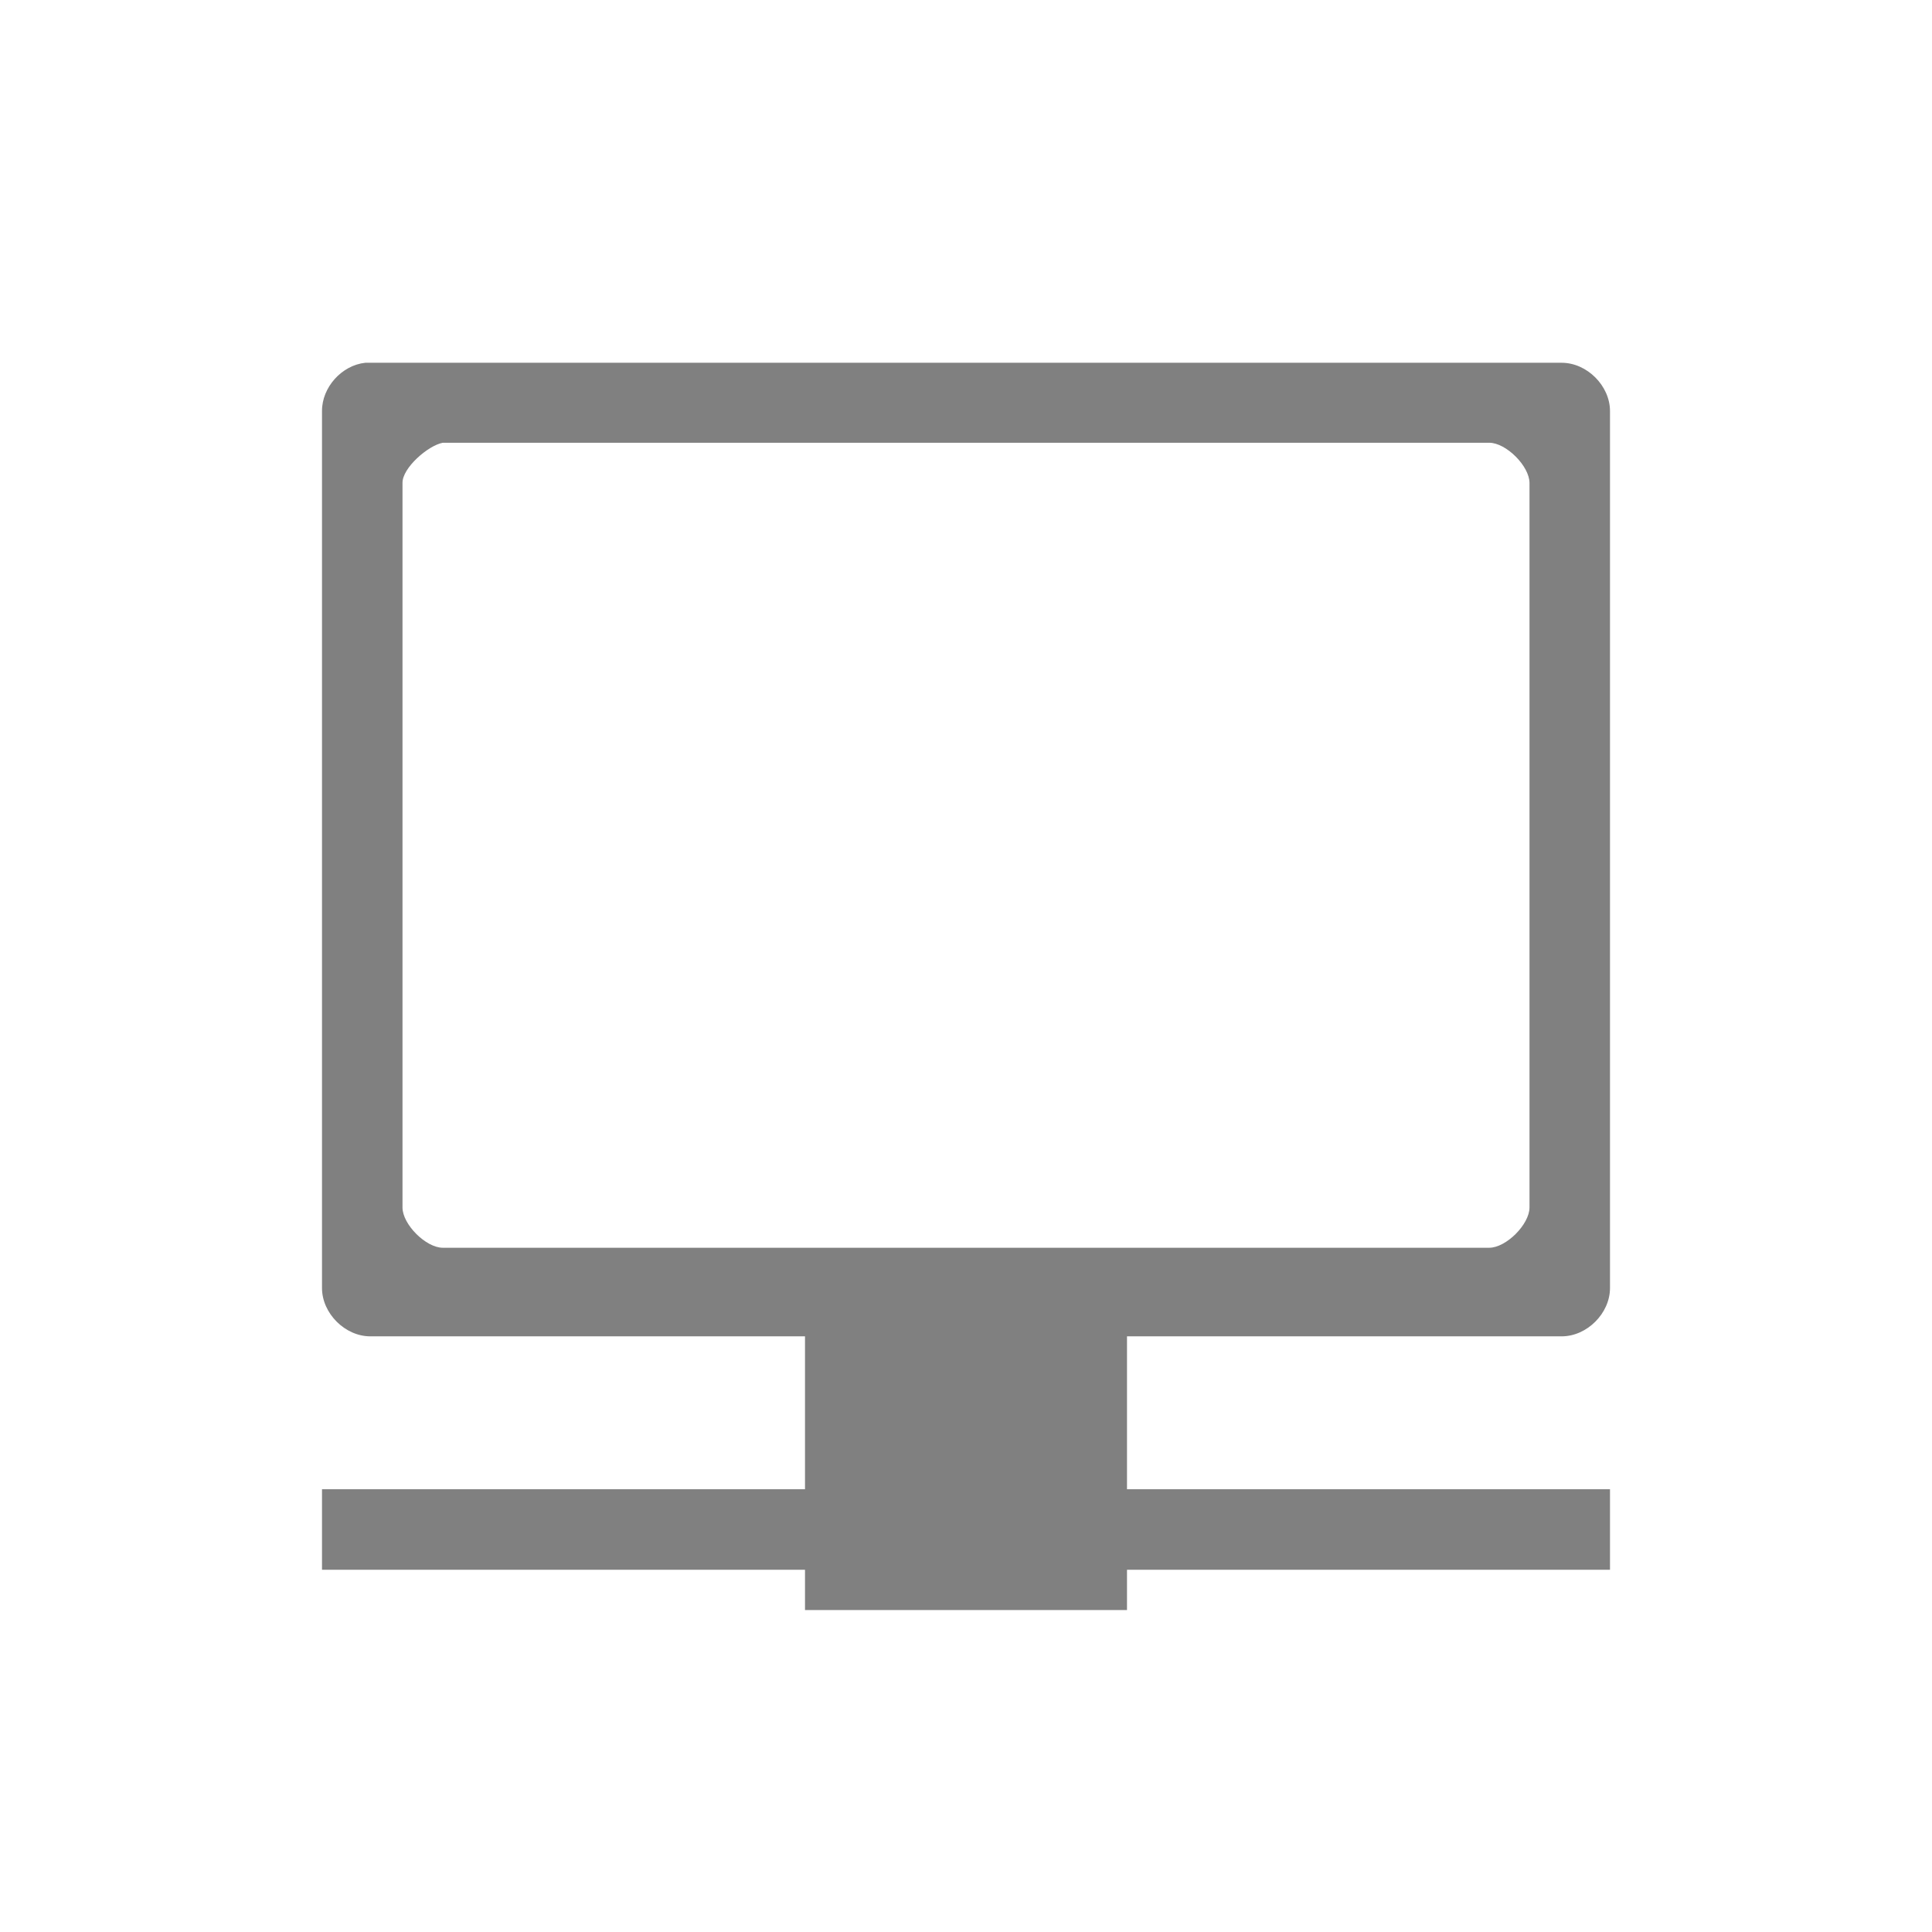
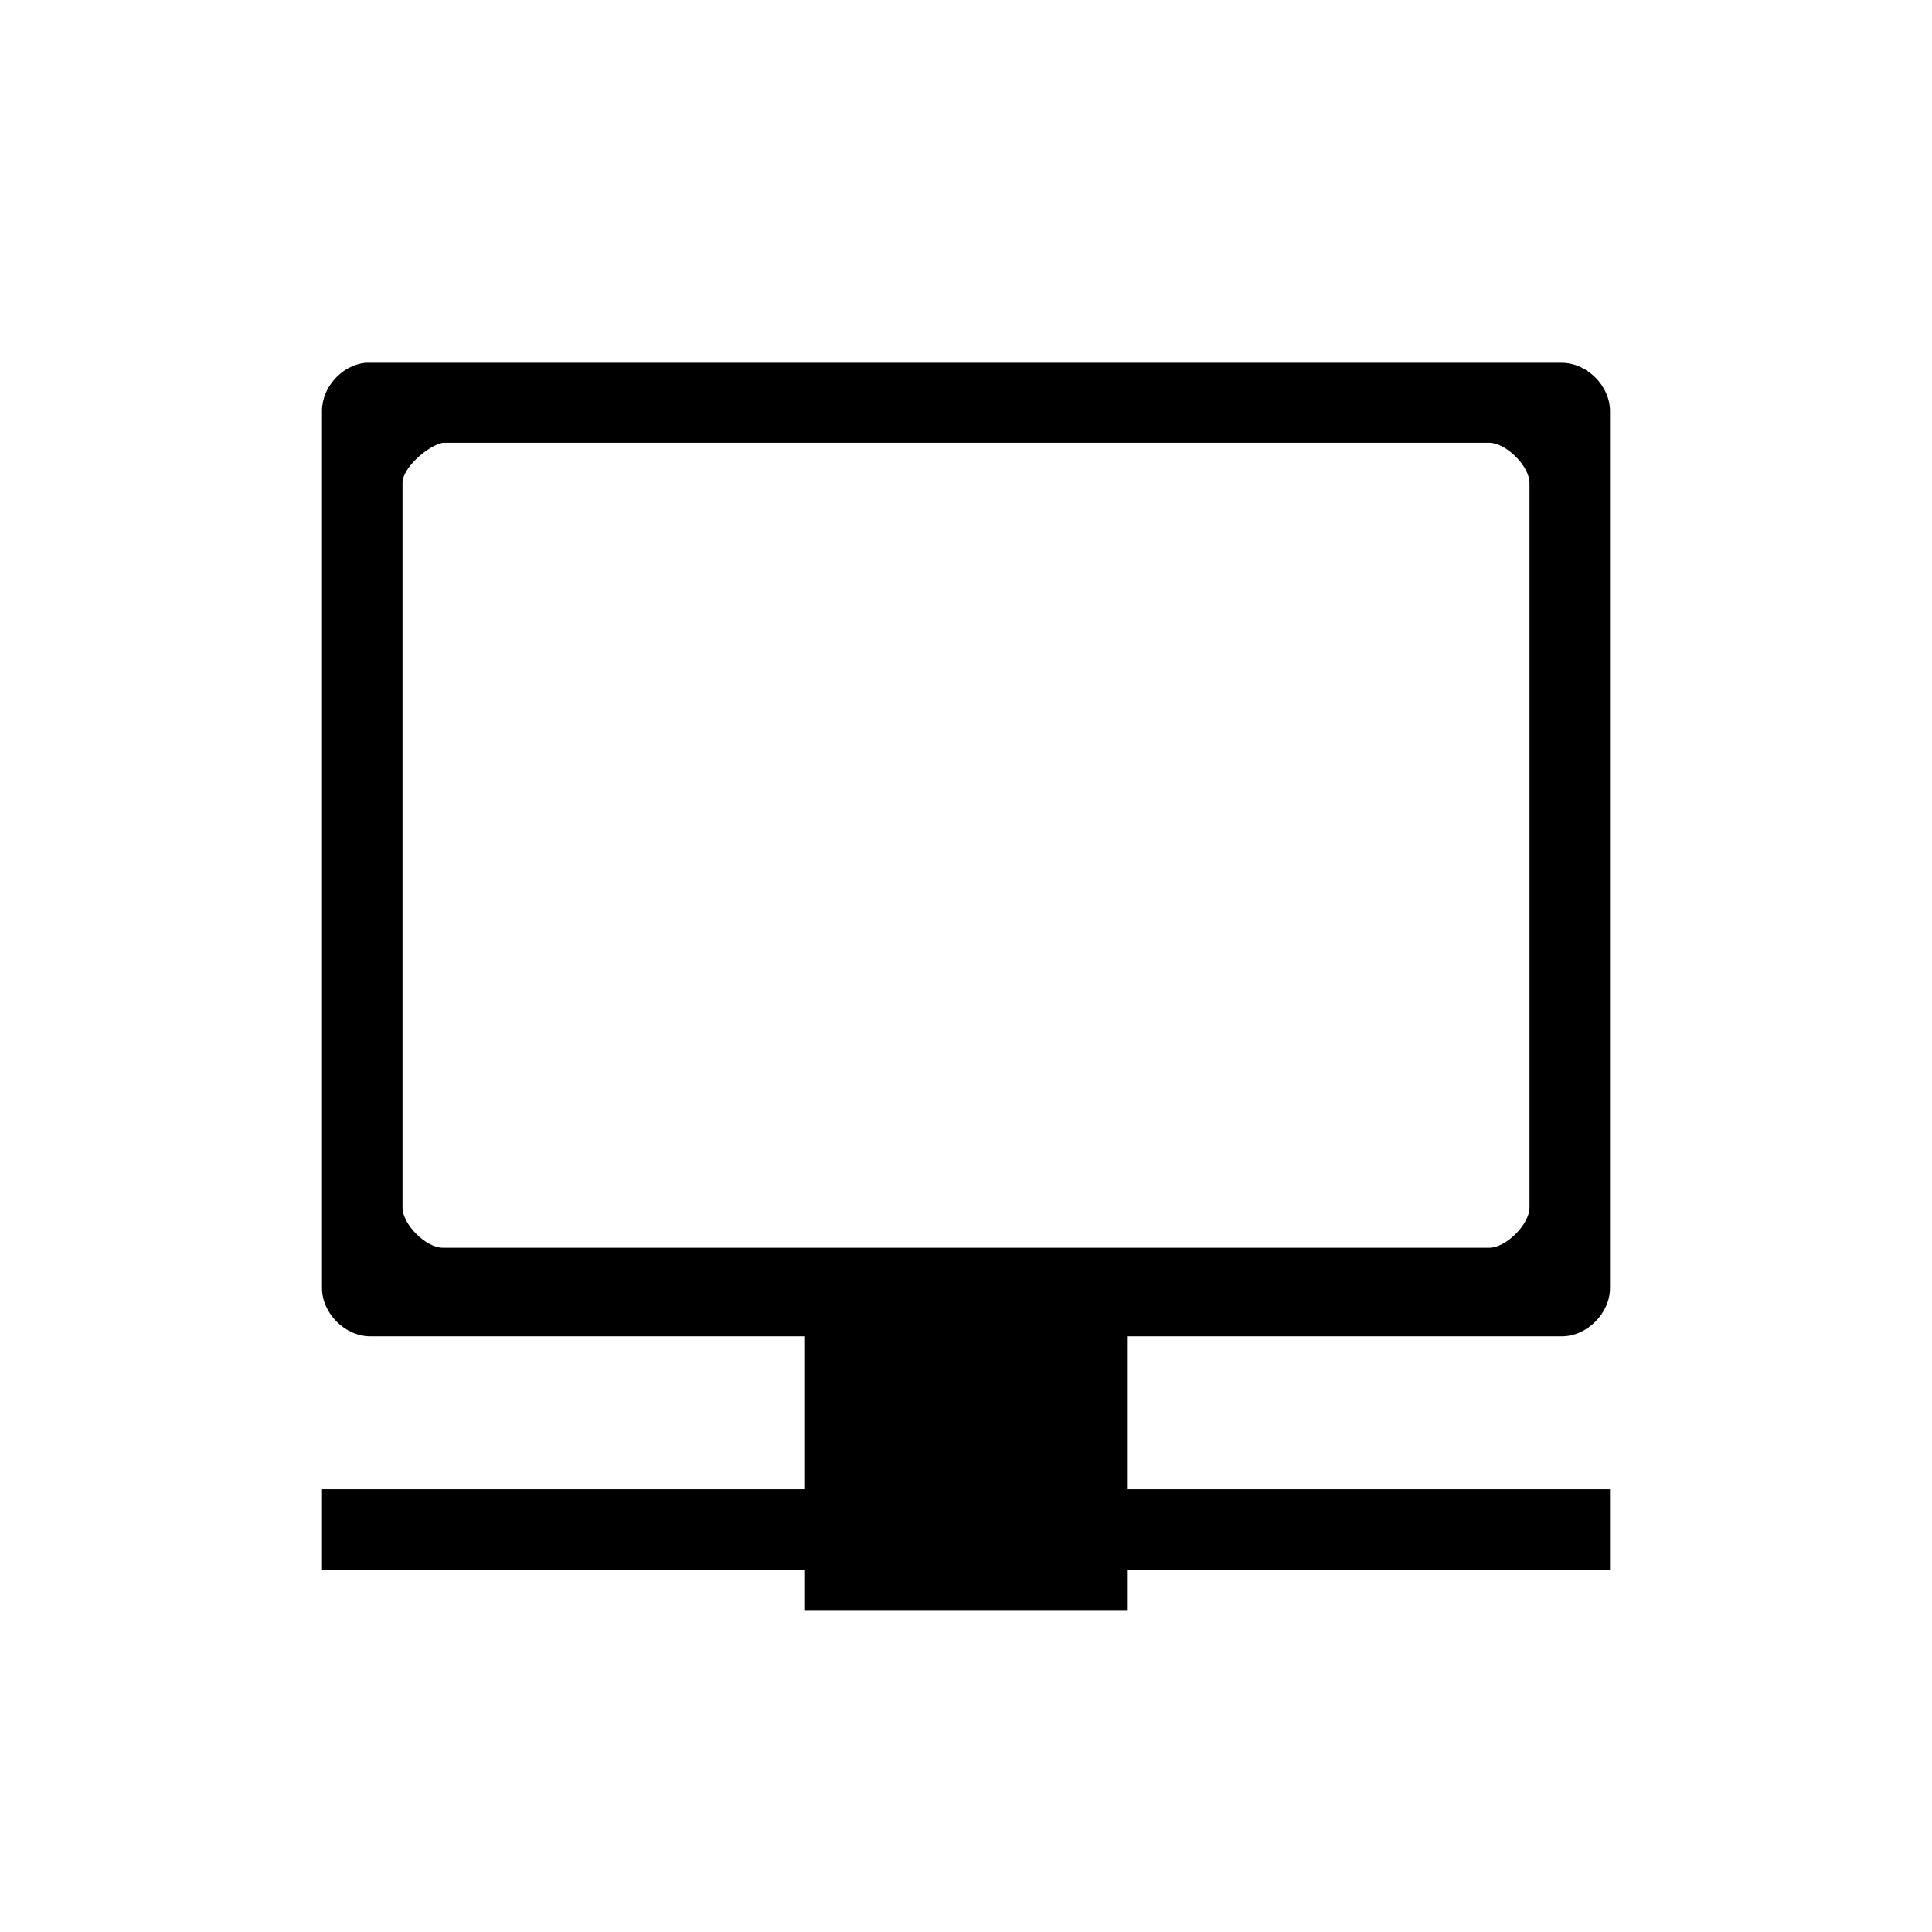
<svg xmlns="http://www.w3.org/2000/svg" xmlns:xlink="http://www.w3.org/1999/xlink" width="48" height="48" id="svg2" version="1.1">
  <defs id="defs4">
    <linearGradient id="linearGradient3795">
      <stop style="stop-color:#9f1e25;stop-opacity:1;" offset="0" id="stop3797" />
      <stop style="stop-color:#e16459;stop-opacity:1;" offset="1" id="stop3799" />
    </linearGradient>
    <linearGradient id="linearGradient3914">
      <stop style="stop-color:#59b3e1;stop-opacity:1;" offset="0" id="stop3916" />
      <stop style="stop-color:#59b3e1;stop-opacity:0;" offset="1" id="stop3918" />
    </linearGradient>
    <linearGradient id="linearGradient3698">
      <stop id="stop3700" offset="0" style="stop-color:#96d0e1;stop-opacity:1" />
      <stop style="stop-color:#89b7e1;stop-opacity:1" offset="0.678" id="stop3706" />
      <stop id="stop3702" offset="1" style="stop-color:#699dd3;stop-opacity:1" />
    </linearGradient>
    <linearGradient id="linearGradient3708">
      <stop style="stop-color:#b54ac8;stop-opacity:1;" offset="0" id="stop3716" />
      <stop id="stop3712" offset="1" style="stop-color:#cd79df;stop-opacity:1;" />
    </linearGradient>
    <linearGradient id="linearGradient3750">
      <stop style="stop-color:#d0e2f1;stop-opacity:1" offset="0" id="stop3752" />
      <stop id="stop3756" offset="0.856" style="stop-color:#cadef0;stop-opacity:1" />
      <stop style="stop-color:#95bee3;stop-opacity:1" offset="1" id="stop3754" />
    </linearGradient>
    <linearGradient id="linearGradient3803">
      <stop id="stop3805" offset="0" style="stop-color:#d7def0;stop-opacity:1;" />
      <stop style="stop-color:#ffffff;stop-opacity:1" offset="0.5" id="stop3811" />
      <stop id="stop3807" offset="1" style="stop-color:#d5def0;stop-opacity:1" />
    </linearGradient>
    <linearGradient xlink:href="#linearGradient3914" id="linearGradient3920" x1="6.8" y1="25.062" x2="45.325" y2="25.062" gradientUnits="userSpaceOnUse" />
    <linearGradient xlink:href="#linearGradient3881" id="linearGradient3801" x1="23.204" y1="1053.158" x2="23.204" y2="1004.847" gradientUnits="userSpaceOnUse" />
    <linearGradient x1="62.337" y1="79.015" x2="62.337" y2="12.798" id="linearGradient2936" xlink:href="#linearGradient3694" gradientUnits="userSpaceOnUse" gradientTransform="matrix(0.8748588,0,0,0.9069861,2.762671,6.33428)" />
    <linearGradient id="linearGradient3694">
      <stop id="stop3696" style="stop-color:#e6e6e6;stop-opacity:1" offset="0" />
      <stop id="stop3698" style="stop-color:#f5f5f5;stop-opacity:1" offset="1" />
    </linearGradient>
    <linearGradient x1="55" y1="18" x2="55" y2="112" id="linearGradient3831" xlink:href="#linearGradient3825" gradientUnits="userSpaceOnUse" />
    <linearGradient id="linearGradient3825">
      <stop id="stop3827" style="stop-color:#501616;stop-opacity:1" offset="0" />
      <stop id="stop3829" style="stop-color:#501616;stop-opacity:0" offset="1" />
    </linearGradient>
    <linearGradient xlink:href="#linearGradient3881" id="linearGradient3801-5" x1="42.65" y1="1007.019" x2="42.65" y2="1049.801" gradientUnits="userSpaceOnUse" gradientTransform="translate(0,-2056.724)" />
    <linearGradient id="linearGradient3881">
      <stop style="stop-color:#474845;stop-opacity:1;" offset="0" id="stop3883" />
      <stop style="stop-color:#838681;stop-opacity:1" offset="1" id="stop3885" />
    </linearGradient>
  </defs>
  <g id="layer1" transform="translate(0,-1004.362)">
    <path style="font-size:medium;font-style:normal;font-variant:normal;font-weight:normal;font-stretch:normal;text-indent:0;text-align:start;text-decoration:none;line-height:normal;letter-spacing:normal;word-spacing:normal;text-transform:none;direction:ltr;block-progression:tb;writing-mode:lr-tb;text-anchor:start;baseline-shift:baseline;opacity:0.8;color:#000000;fill:#000000;fill-opacity:1;fill-rule:nonzero;stroke:none;stroke-width:3;marker:none;visibility:visible;display:inline;overflow:visible;enable-background:accumulate;font-family:Sans;-inkscape-font-specification:Sans" d="m 13,1036.33 c -1.8e-5,0 -3.3e-5,0 -3.3e-5,0 l 0,7e-4 c 0,0 1.8e-5,0 3.8e-5,0 l 3.12e-4,0 0,10e-5 3.02e-4,0 0,-10e-5 3.11e-4,0 c 1.9e-5,0 3.7e-5,0 3.7e-5,0 l 0,-7e-4 c 0,0 -1.8e-5,0 -3.7e-5,0 l -9.25e-4,0 -5e-6,0 z m 6.6e-5,1e-4 8e-4,0 0,5e-4 -8e-4,0 0,-5e-4 z m 1.01e-4,7e-4 0,10e-5 6e-4,0 0,-10e-5 -6e-4,0 z" id="rect4042" />
-     <path style="font-size:medium;font-style:normal;font-variant:normal;font-weight:normal;font-stretch:normal;text-indent:0;text-align:start;text-decoration:none;line-height:normal;letter-spacing:normal;word-spacing:normal;text-transform:none;direction:ltr;block-progression:tb;writing-mode:lr-tb;text-anchor:start;baseline-shift:baseline;opacity:1;color:#000000;fill:#808080;fill-opacity:1;fill-rule:nonzero;stroke:none;stroke-width:3;marker:none;visibility:visible;display:inline;overflow:visible;enable-background:accumulate;font-family:Sans;-inkscape-font-specification:Sans" d="m 9.075,1013.375 c -0.586,0.062 -1.078,0.611 -1.075,1.2 l 0,21.788 c 6.3e-5,0.628 0.572,1.2 1.2,1.2 l 10.8,0 -10e-6,6.8 8,0 6e-6,-6.8 10.8,0 c 0.628,-10e-5 1.2,-0.572 1.2,-1.2 l 0,-21.788 c -6.2e-5,-0.628 -0.572,-1.2 -1.2,-1.2 l -29.6,0 z M 11,1015.362 c -0.1,-0.6 -0.05,-0.01 0,0 l 26,0 c 0.419,10e-5 1,0.581 1,1 l 0,18 c -4.1e-5,0.419 -0.581,1 -1,1 l -26,0 c -0.419,-10e-5 -1,-0.581 -1,-1 l 0,-18 c -0.007,-0.373 0.633,-0.93 1,-1 z m -3,26 0,2 32,0 0,-2 z" id="rect4042-1" />
+     <path style="font-size:medium;font-style:normal;font-variant:normal;font-weight:normal;font-stretch:normal;text-indent:0;text-align:start;text-decoration:none;line-height:normal;letter-spacing:normal;word-spacing:normal;text-transform:none;direction:ltr;block-progression:tb;writing-mode:lr-tb;text-anchor:start;baseline-shift:baseline;opacity:1;color:#000000;fill:#000000;fill-opacity:1;fill-rule:nonzero;stroke:none;stroke-width:3;marker:none;visibility:visible;display:inline;overflow:visible;enable-background:accumulate;font-family:Sans;-inkscape-font-specification:Sans" d="m 9.075,1013.375 c -0.586,0.062 -1.078,0.611 -1.075,1.2 l 0,21.788 c 6.3e-5,0.628 0.572,1.2 1.2,1.2 l 10.8,0 -10e-6,6.8 8,0 6e-6,-6.8 10.8,0 c 0.628,-10e-5 1.2,-0.572 1.2,-1.2 l 0,-21.788 c -6.2e-5,-0.628 -0.572,-1.2 -1.2,-1.2 l -29.6,0 z M 11,1015.362 c -0.1,-0.6 -0.05,-0.01 0,0 l 26,0 c 0.419,10e-5 1,0.581 1,1 l 0,18 c -4.1e-5,0.419 -0.581,1 -1,1 l -26,0 c -0.419,-10e-5 -1,-0.581 -1,-1 l 0,-18 c -0.007,-0.373 0.633,-0.93 1,-1 z m -3,26 0,2 32,0 0,-2 z" id="rect4042-1" />
  </g>
</svg>
